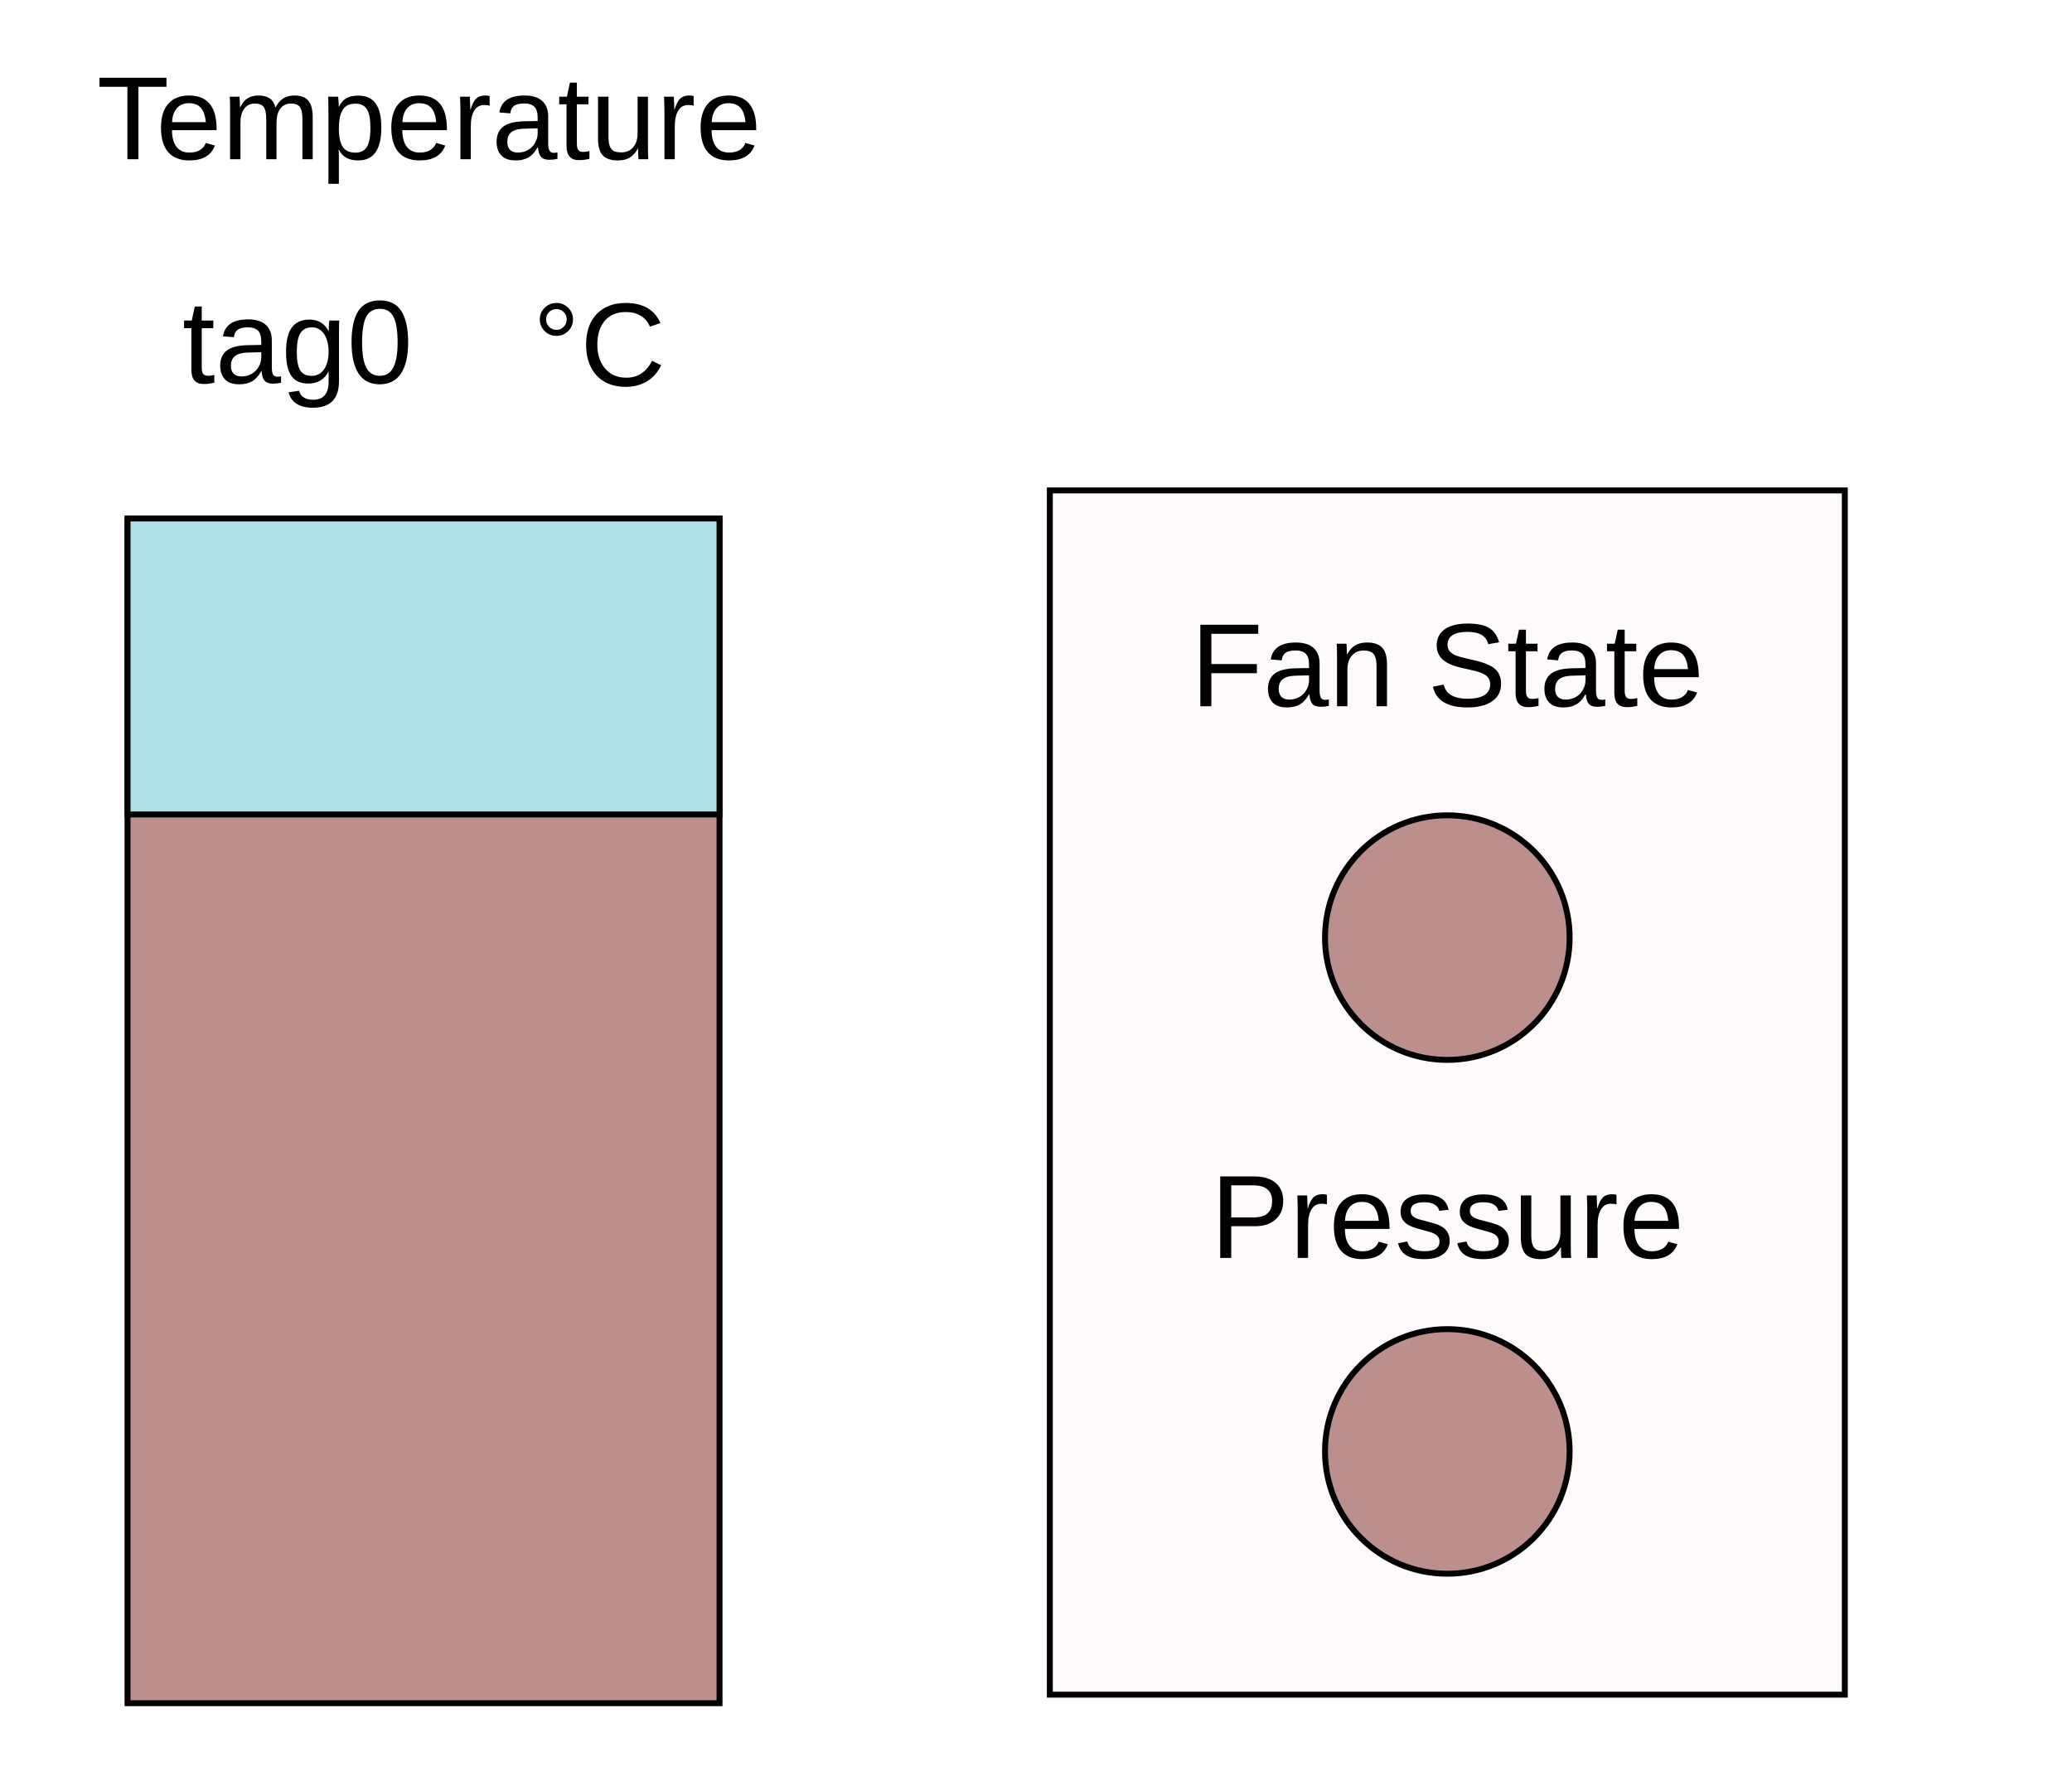
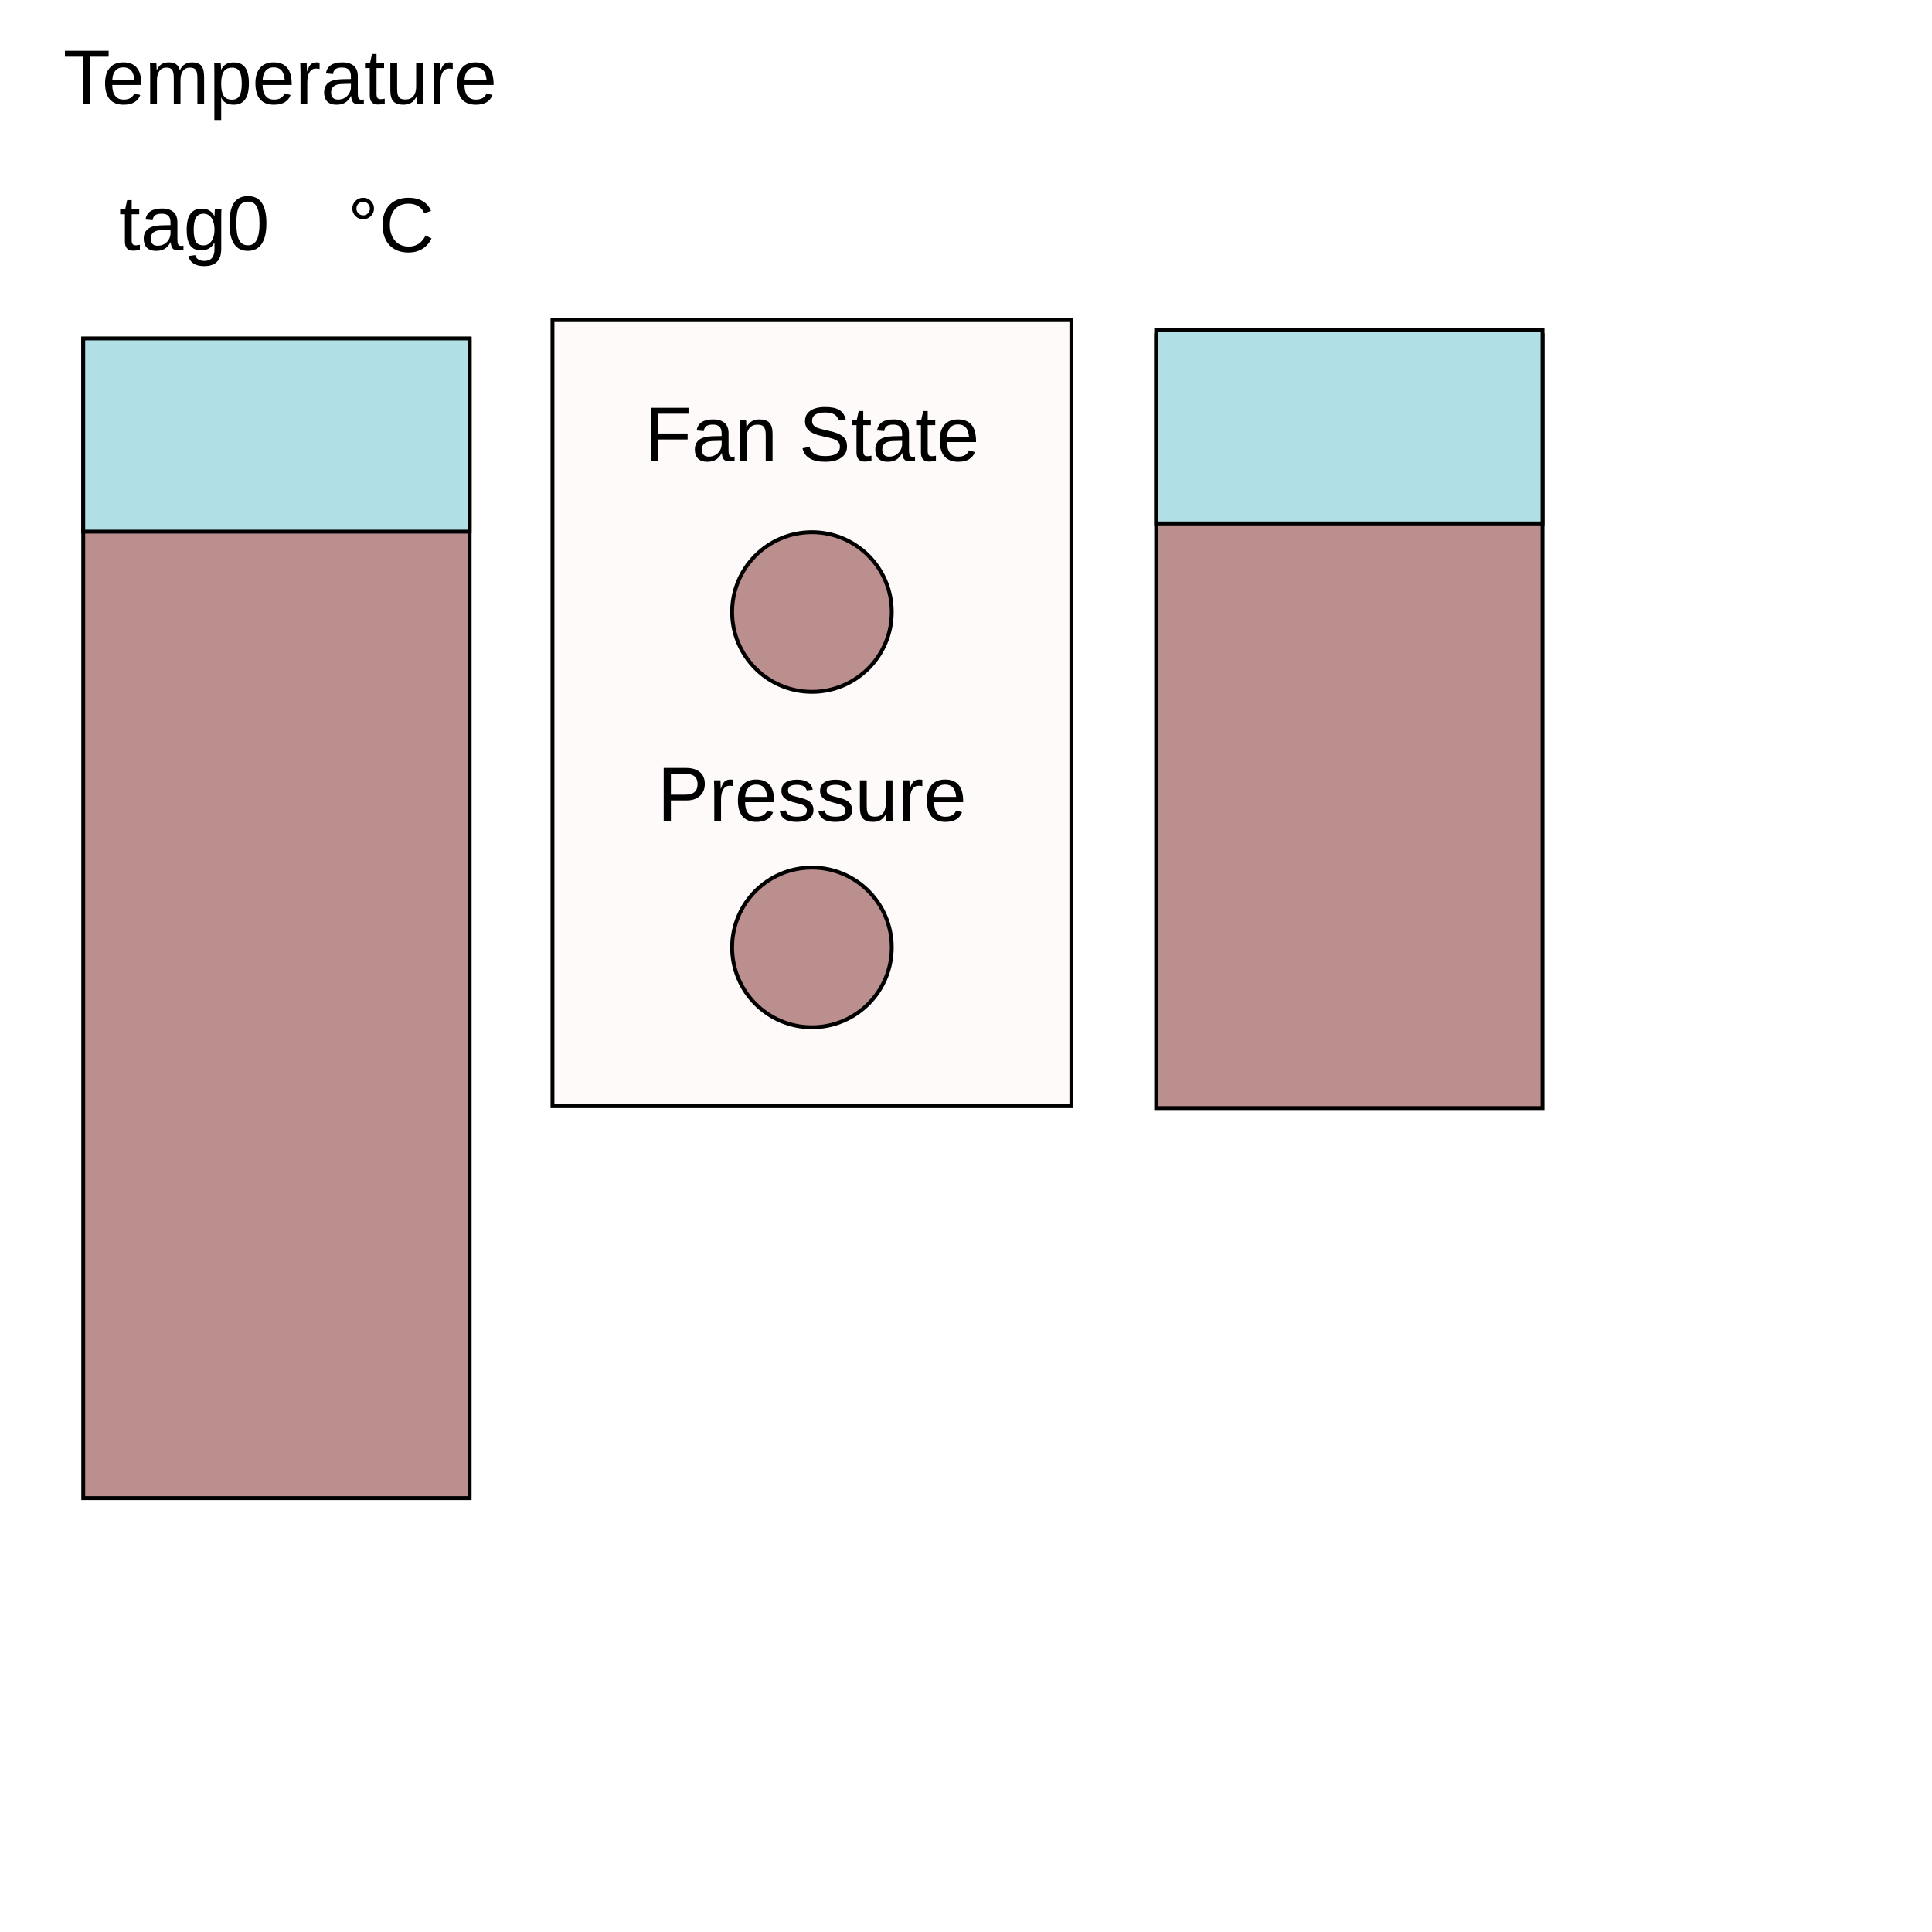
- <svg xmlns="http://www.w3.org/2000/svg" width="350px" height="300px" viewBox="0 0 350 300" preserveAspectRatio="xMinYMin meet">
+ <svg xmlns="http://www.w3.org/2000/svg" width="500px" height="500px" viewBox="0 0 500 500" preserveAspectRatio="xMinYMin meet">
  <rect id="svgEditorBackground" x="0" y="0" width="940" height="490" style="fill:none; stroke: none;" />
-   <rect x="177.336" y="82.848" style="fill:snow;stroke:black;stroke-width:1px;" id="e4_rectangle" width="134.29" height="203.43" transform="matrix(1, 0, 0, 1, 0, 0)" />
-   <rect x="21.543" y="87.72" style="fill:rosybrown;stroke:black;stroke-width:1px;" id="maxheight-tag0" width="100" height="200" transform="matrix(1 0 0 1 0 0)" />
+   <rect x="142.984" y="82.848" style="fill:snow;stroke:black;stroke-width:1px;" id="e4_rectangle" width="134.29" height="203.43" transform="matrix(1, 0, 0, 1, 0, 0)" />
+   <rect x="21.543" y="87.72" style="fill:rosybrown;stroke:black;stroke-width:1px;" id="maxheight-tag0" width="100" height="300" />
  <rect x="21.543" y="74.295" style="fill:powderblue;stroke:black;stroke-width:1px;" id="height-tag0" width="100" height="50" transform="matrix(1 0 0 1 0 13.2911)" />
  <text style="fill:black;font-family:Arial;font-size:20px;kit-user-select: none;-ms-user-select: none;" x="30.796" y="64.717" id="tag0">tag0</text>
  <text style="fill:black;font-family:Arial;font-size:20px;" x="16.352" y="26.9" id="e1_texte">Temperature</text>
  <text style="fill:black;font-family:Arial;font-size:20px;" x="89.992" y="65.15" id="e2_texte">°C</text>
-   <circle id="tag1" cx="241.473" cy="42.76" style="fill:rosybrown;stroke:black;stroke-width:1px;" r="20.66" transform="matrix(1, 0, 0, 1, 3.00739, 115.63)" />
-   <text style="fill:black;font-family:Arial;font-size:20px;" x="200.391" y="-42.425" id="e5_texte" xml:space="preserve" transform="matrix(1, 0, 0, 1, 0.730301, 161.731)">Fan State</text>
-   <text style="fill:black;font-family:Arial;font-size:20px;" x="206.402" y="149.985" id="e6_texte" transform="matrix(1, 0, 0, 1, -1.92381, 62.52)">Pressure</text>
-   <circle id="tag3" cx="247.486" cy="245.191" style="fill:rosybrown;stroke:black;stroke-width:1px;" r="20.66" transform="matrix(1, 0, 0, 1, -3.00571, 0)" />
- </svg>
+   <circle id="tag1" cx="207.122" cy="42.76" style="fill:rosybrown;stroke:black;stroke-width:1px;" r="20.66" transform="matrix(1, 0, 0, 1, 3.00739, 115.63)" />
+   <text style="fill:black;font-family:Arial;font-size:20px;" x="166.04" y="-42.425" id="e5_texte" xml:space="preserve" transform="matrix(1, 0, 0, 1, 0.730301, 161.731)">Fan State</text>
+   <text style="fill:black;font-family:Arial;font-size:20px;" x="172.051" y="149.985" id="e6_texte" transform="matrix(1, 0, 0, 1, -1.92381, 62.52)">Pressure</text>
+   <circle id="tag3" cx="213.135" cy="245.191" style="fill:rosybrown;stroke:black;stroke-width:1px;" r="20.66" transform="matrix(1, 0, 0, 1, -3.00571, 0)" />
+   <rect x="299.215" y="86.766" style="fill:rosybrown;stroke:black;stroke-width:1px;" id="maxheight-tag2" width="100" height="200" />
+   <rect x="299.215" y="85.462" style="fill:powderblue;stroke:black;stroke-width:1px;" id="height-tag2" width="100" height="50" />
+   <text style="fill:black;font-family:Arial;font-size:20px;" x="359.733" y="52.481" id="tag2" />yyy</svg>
